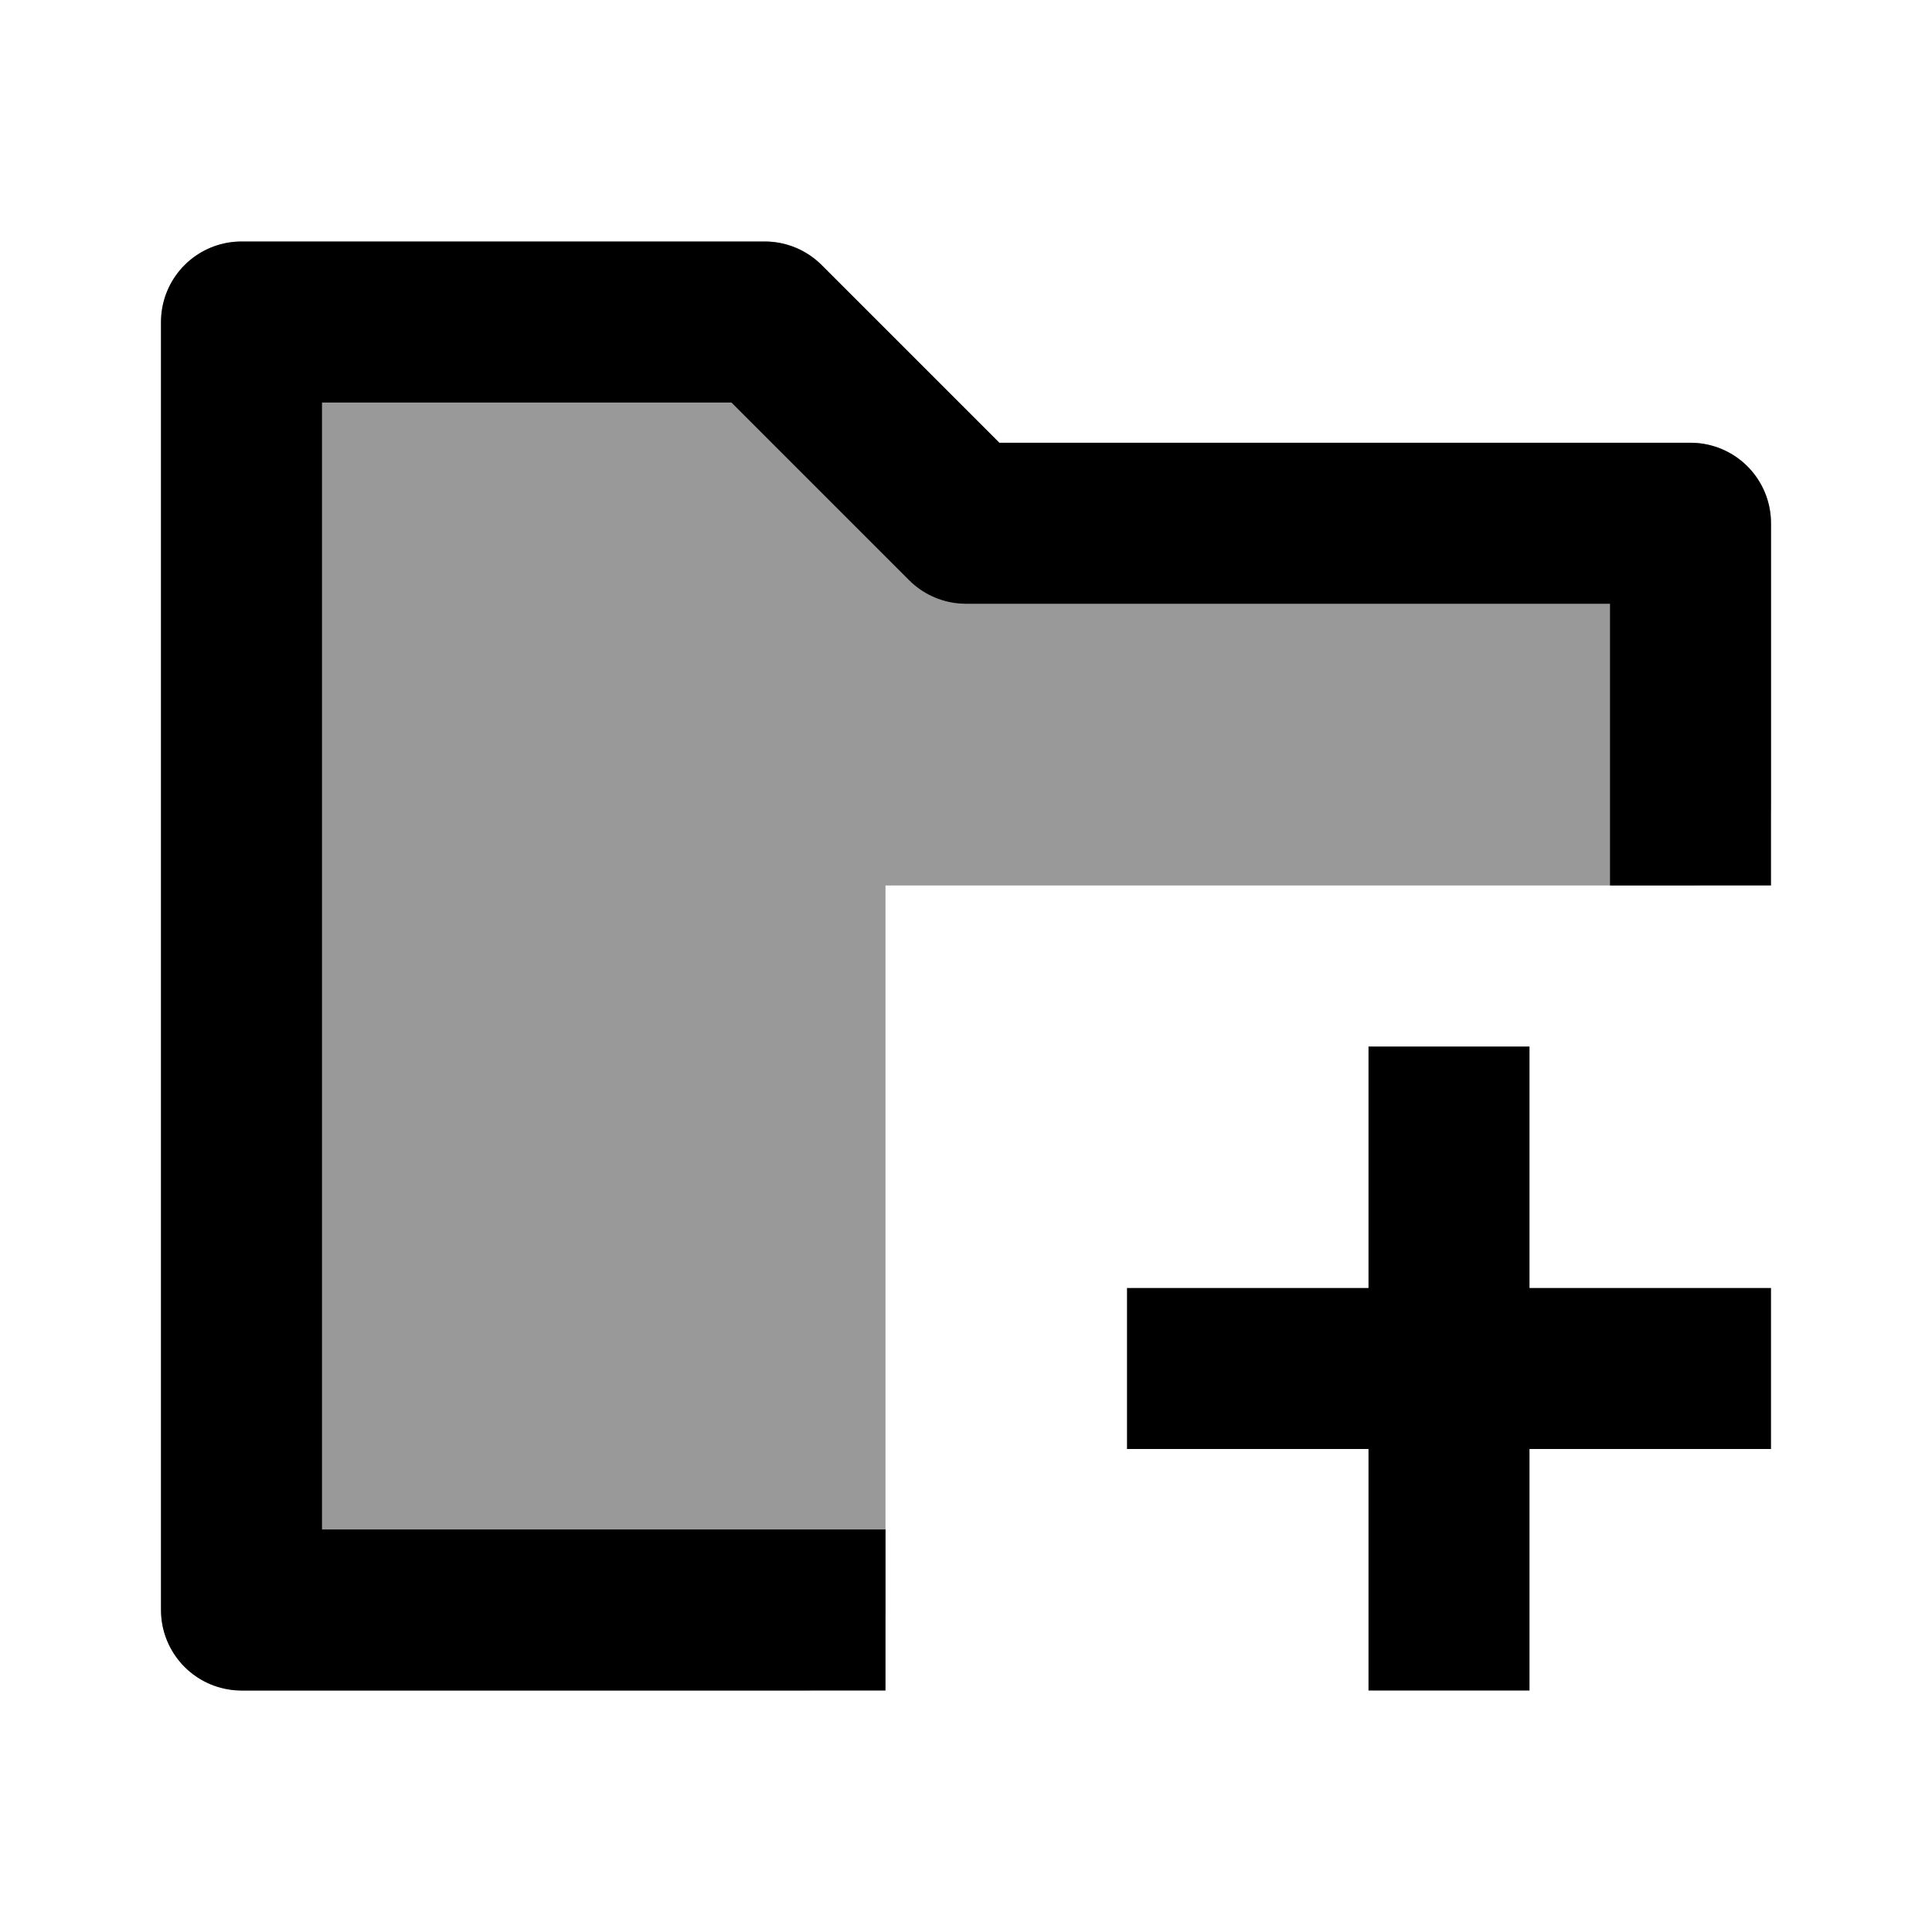
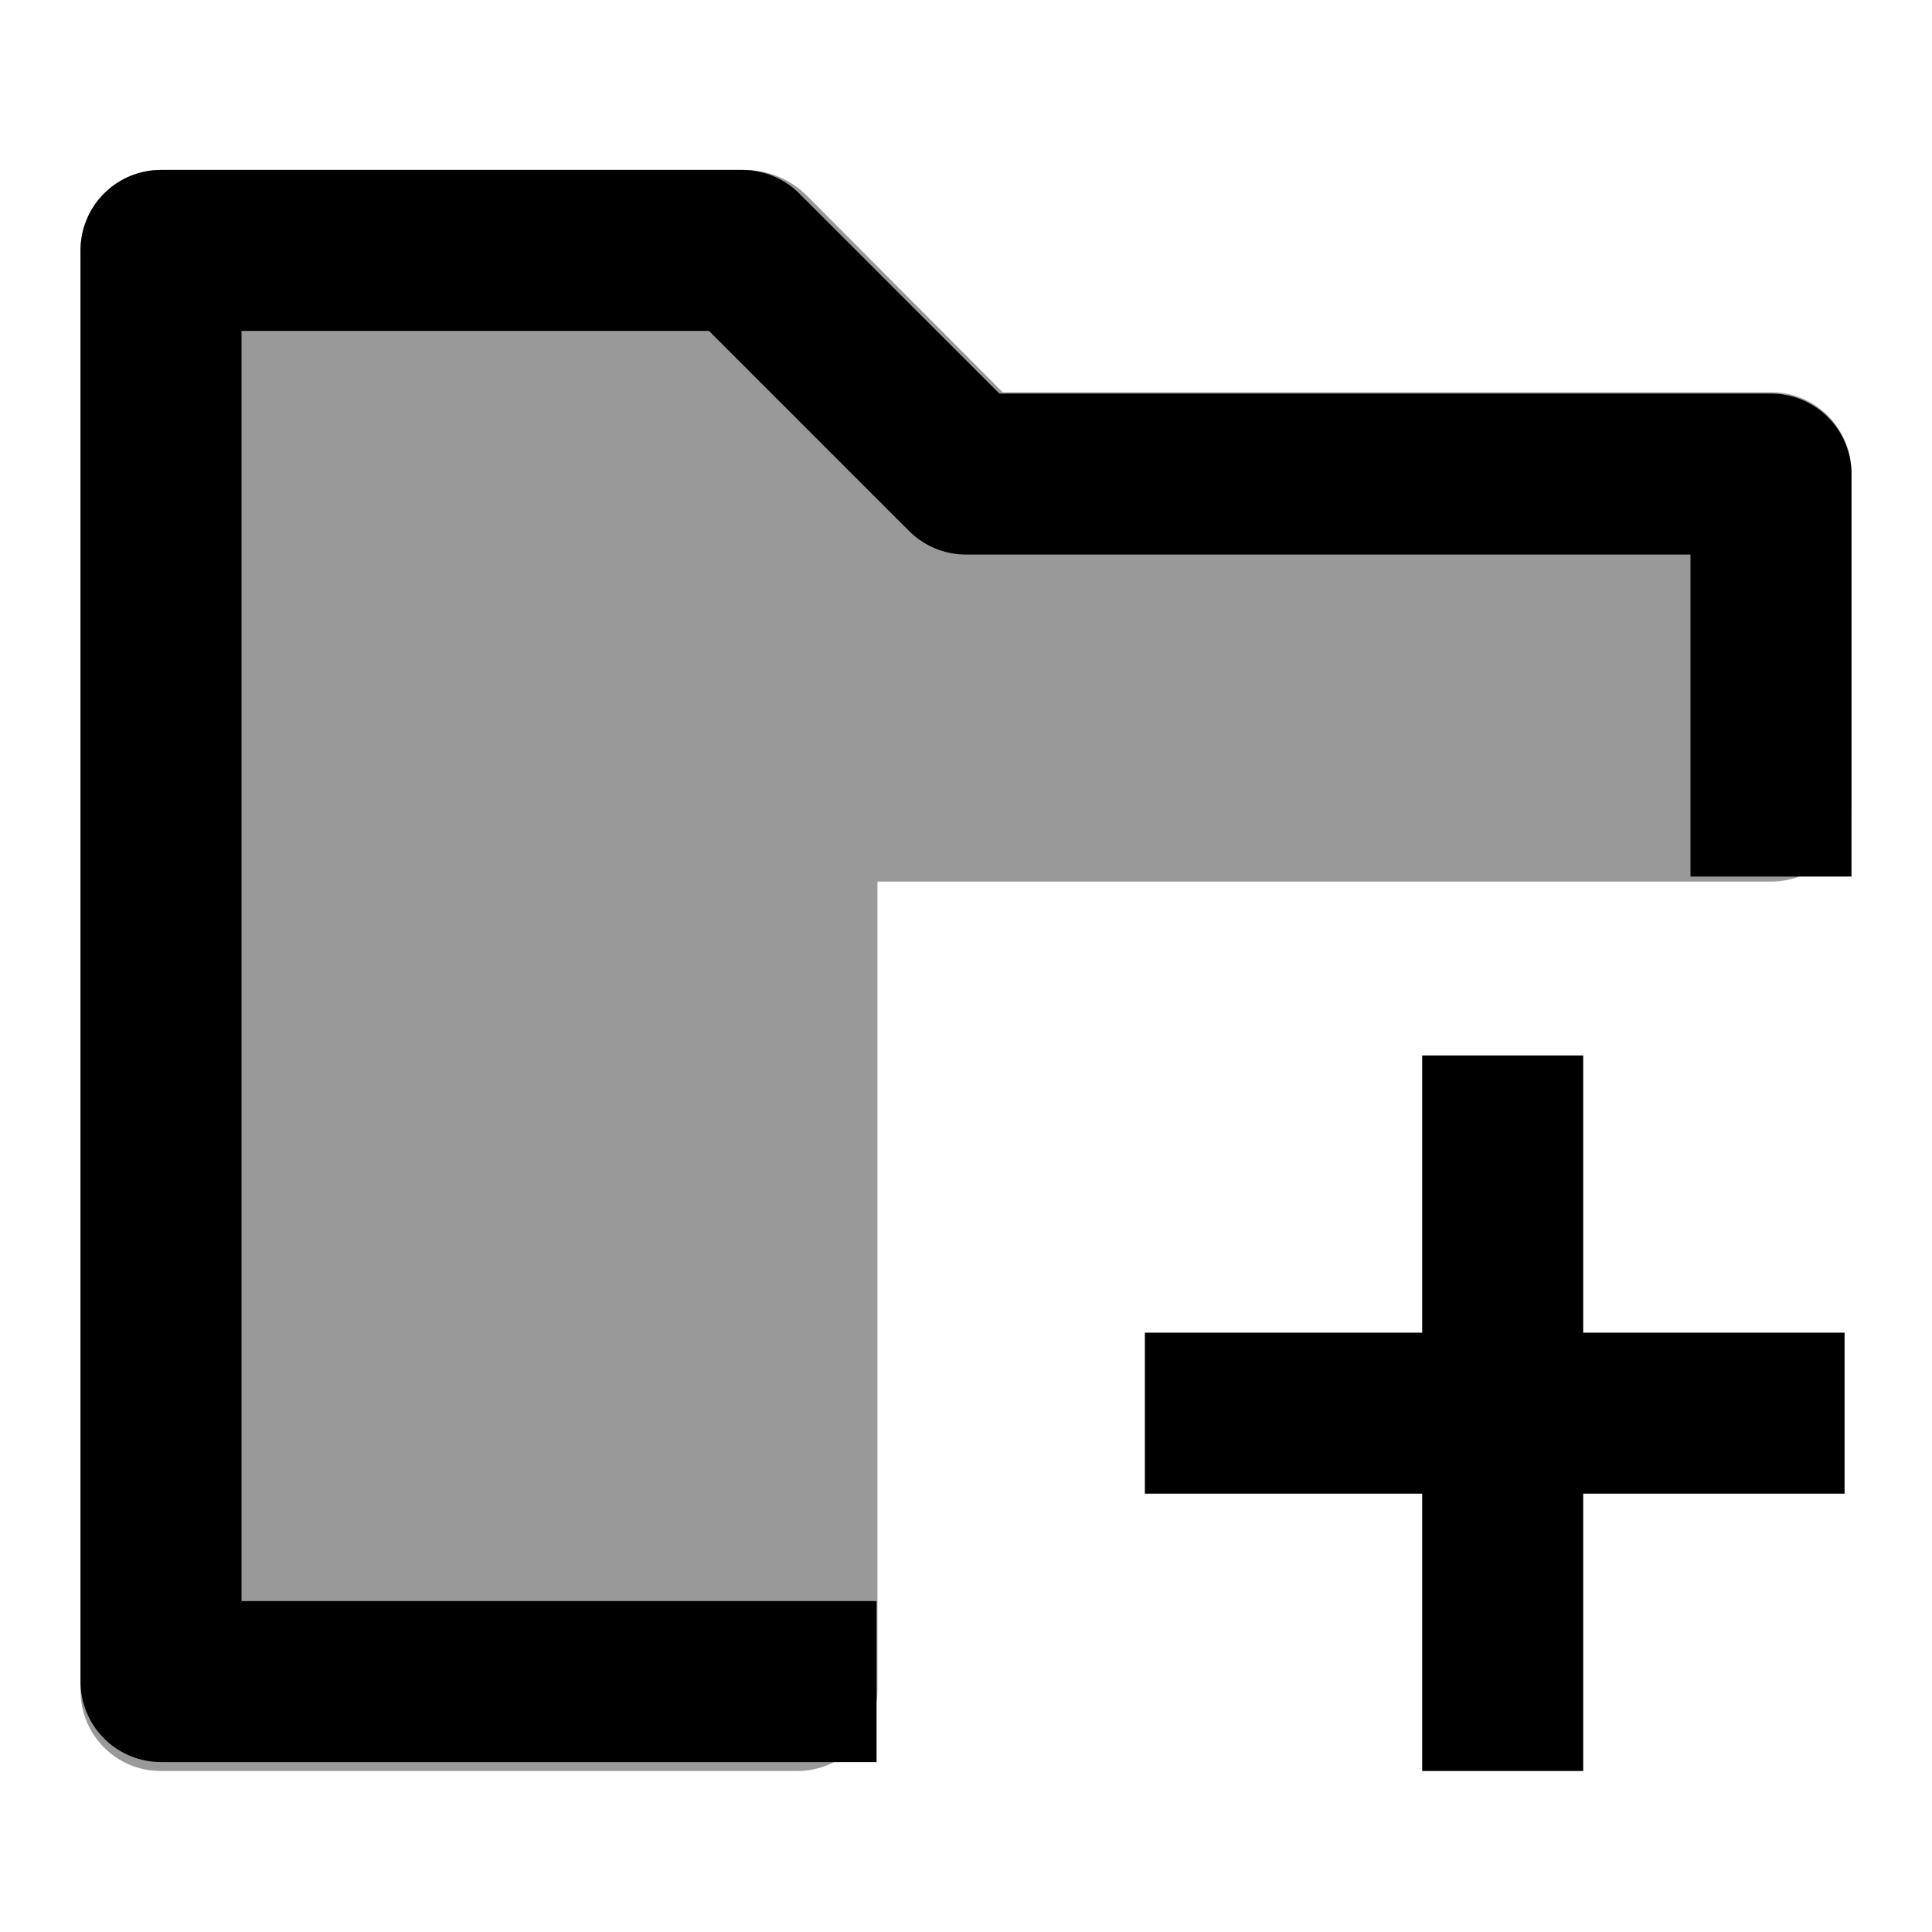
<svg xmlns="http://www.w3.org/2000/svg" width="24" height="24" viewBox="0 0 24 24" fill="none" stroke="currentColor" stroke-width="2" stroke-linecap="butt" stroke-linejoin="round">
-   <path d="M3 3L9.5 3C9.765 3 10.02 3.105 10.207 3.293L12.414 5.5L21 5.5C21.552 5.5 22 5.948 22 6.5L22 10C22 10.552 21.552 11 21 11L11 11L11 20C11 20.552 10.552 21 10 21L3 21C2.448 21 2 20.552 2 20L2 4C2 3.448 2.448 3 3 3Z" fill="currentColor" fill-opacity="0.4" stroke="none" />
-   <path d="M11 20L3 20L3 4L9.5 4L12 6.5L21 6.5L21 11M18 13L18 21M14 17L22 17" />
+   <path d="M2.1 2.111L9.25 2.111C9.542 2.111 9.822 2.228 10.028 2.435L12.456 4.873L22.005 4.873C22.554 4.873 23 5.321 23 5.873L23 9.951C23 10.503 22.554 10.951 22.005 10.951L10.9 10.951L10.9 21C10.9 21.552 10.455 22 9.905 22L1.995 22C1.446 22 1 21.552 1 21L1 3.111C1 2.559 1.446 2.111 1.995 2.111Z" fill="currentColor" fill-opacity="0.4" stroke="none" />
+   <path d="M10.889 20.889L2 20.889L2 3.111L9.222 3.111L12 5.889L22 5.889L22 10.889M18.667 13.111L18.667 22M14.222 17.555L22.914 17.555" />
</svg>
